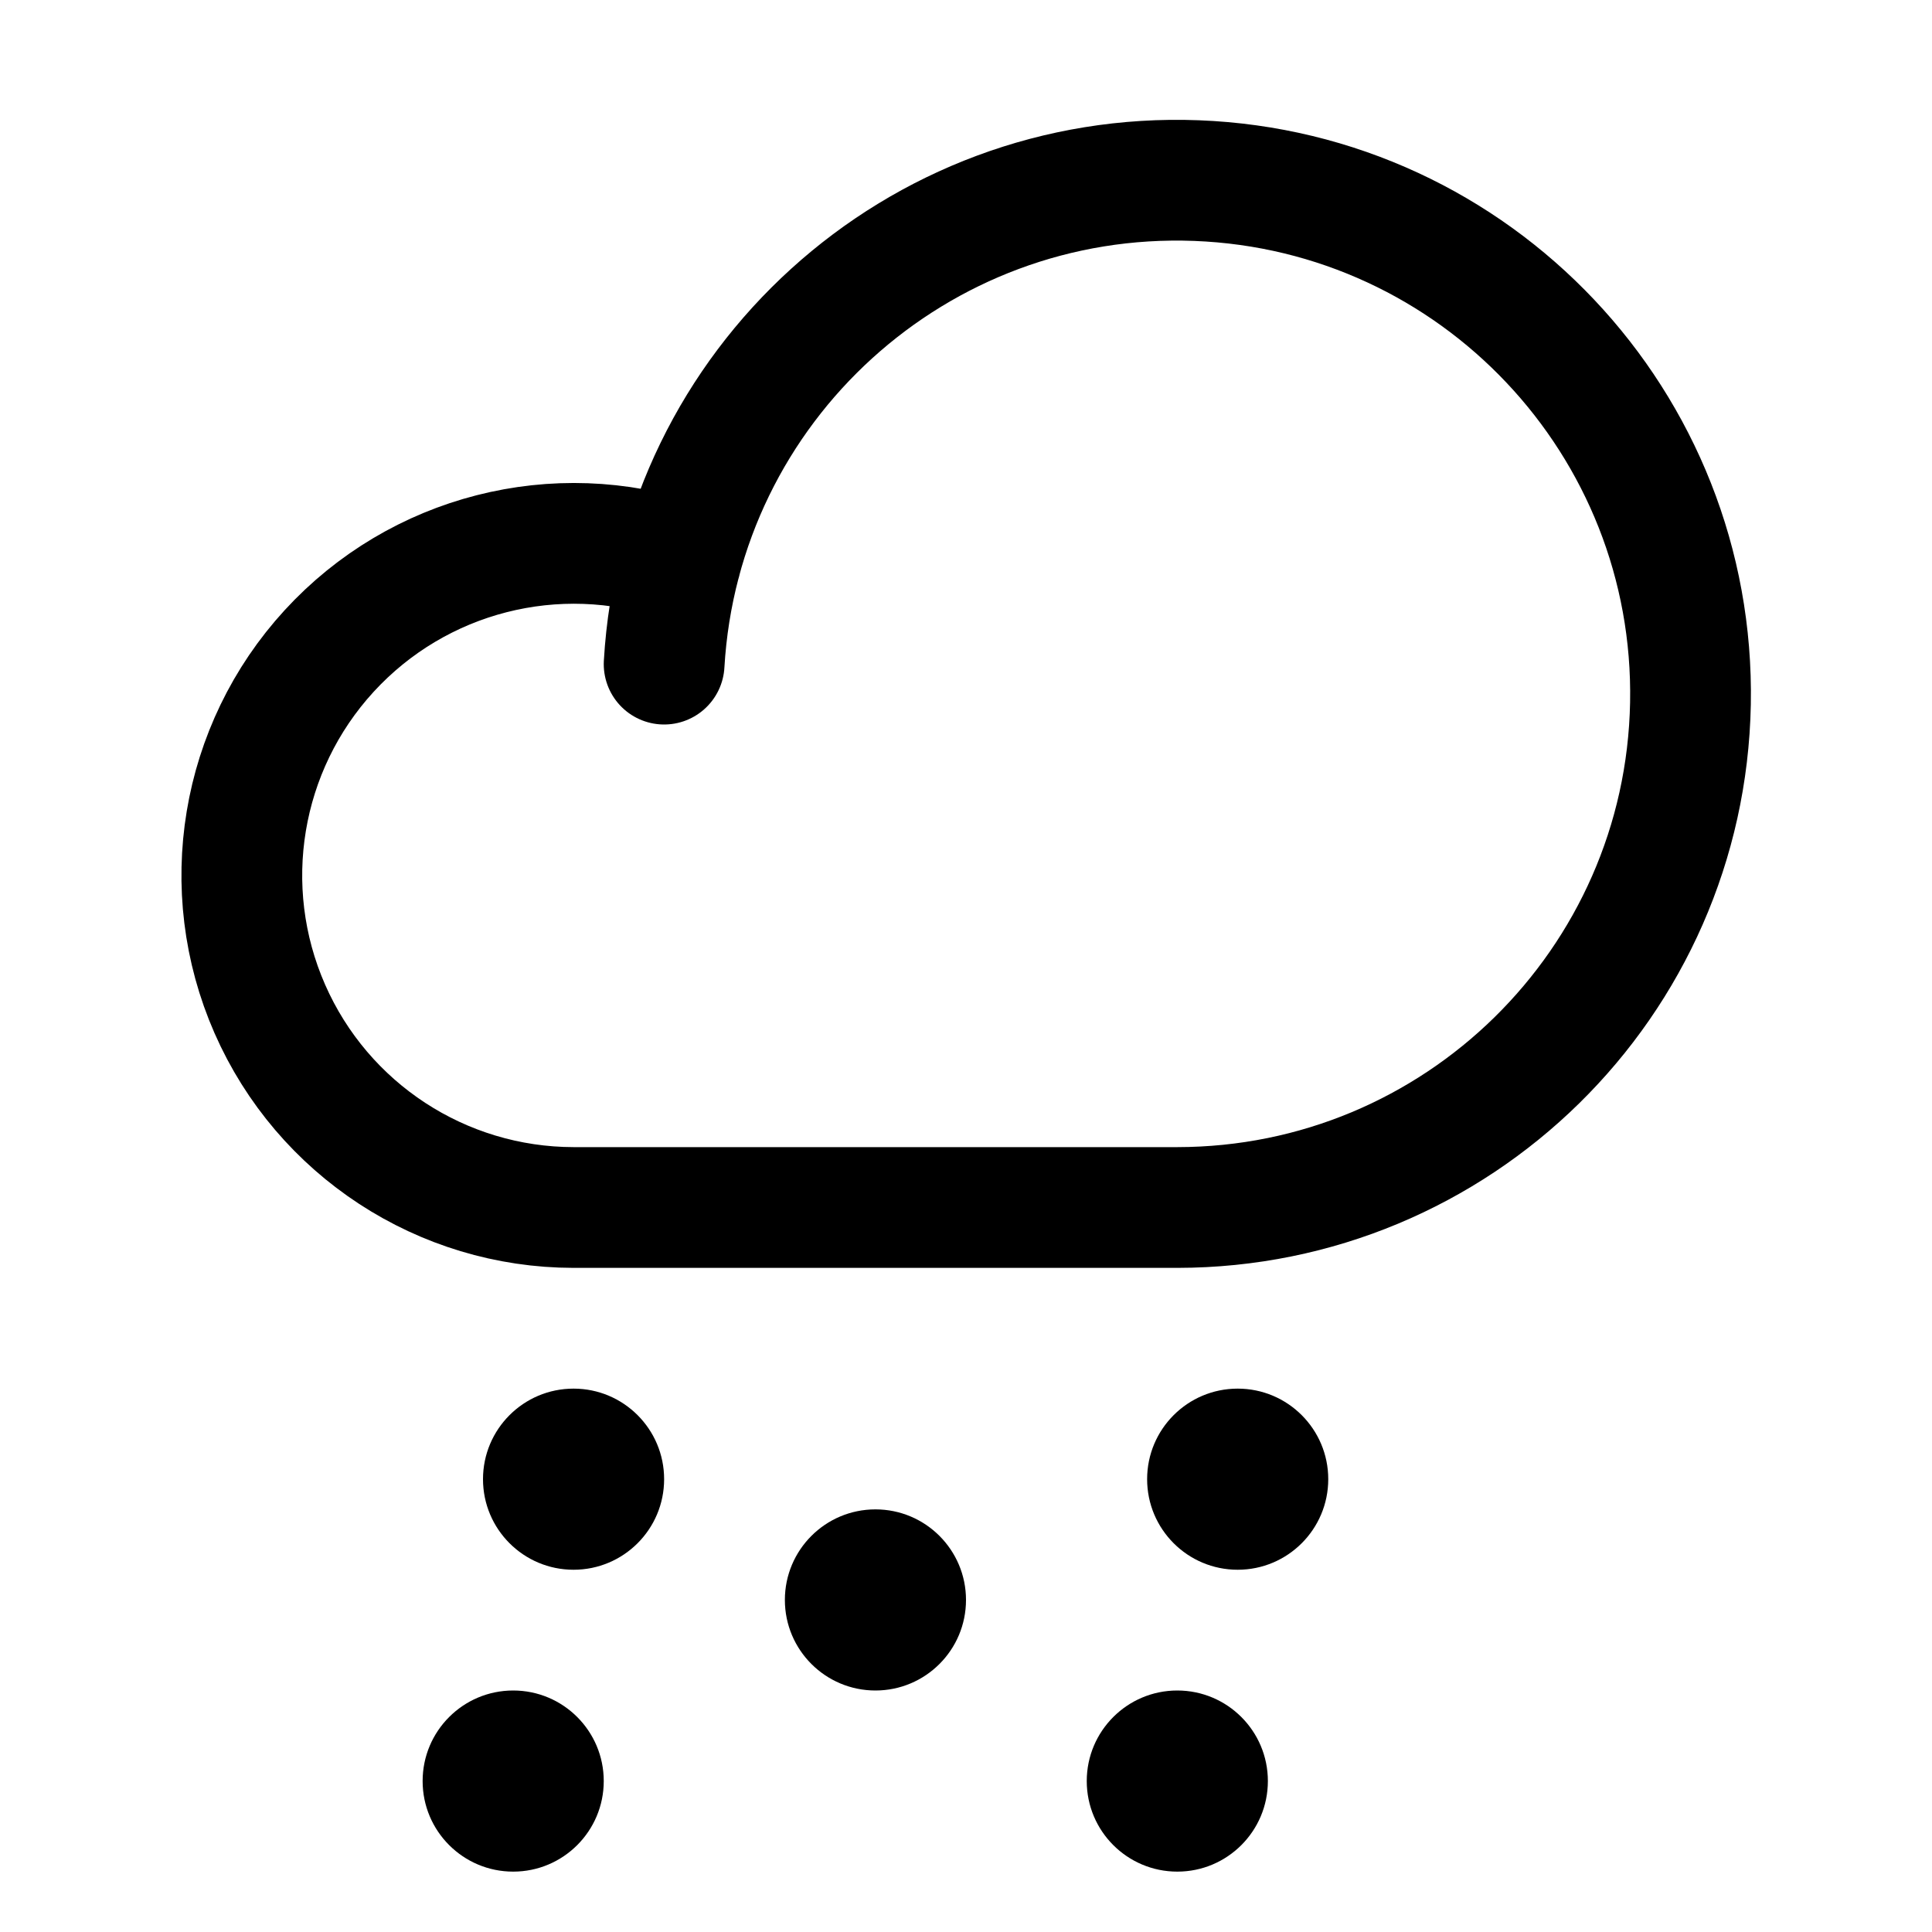
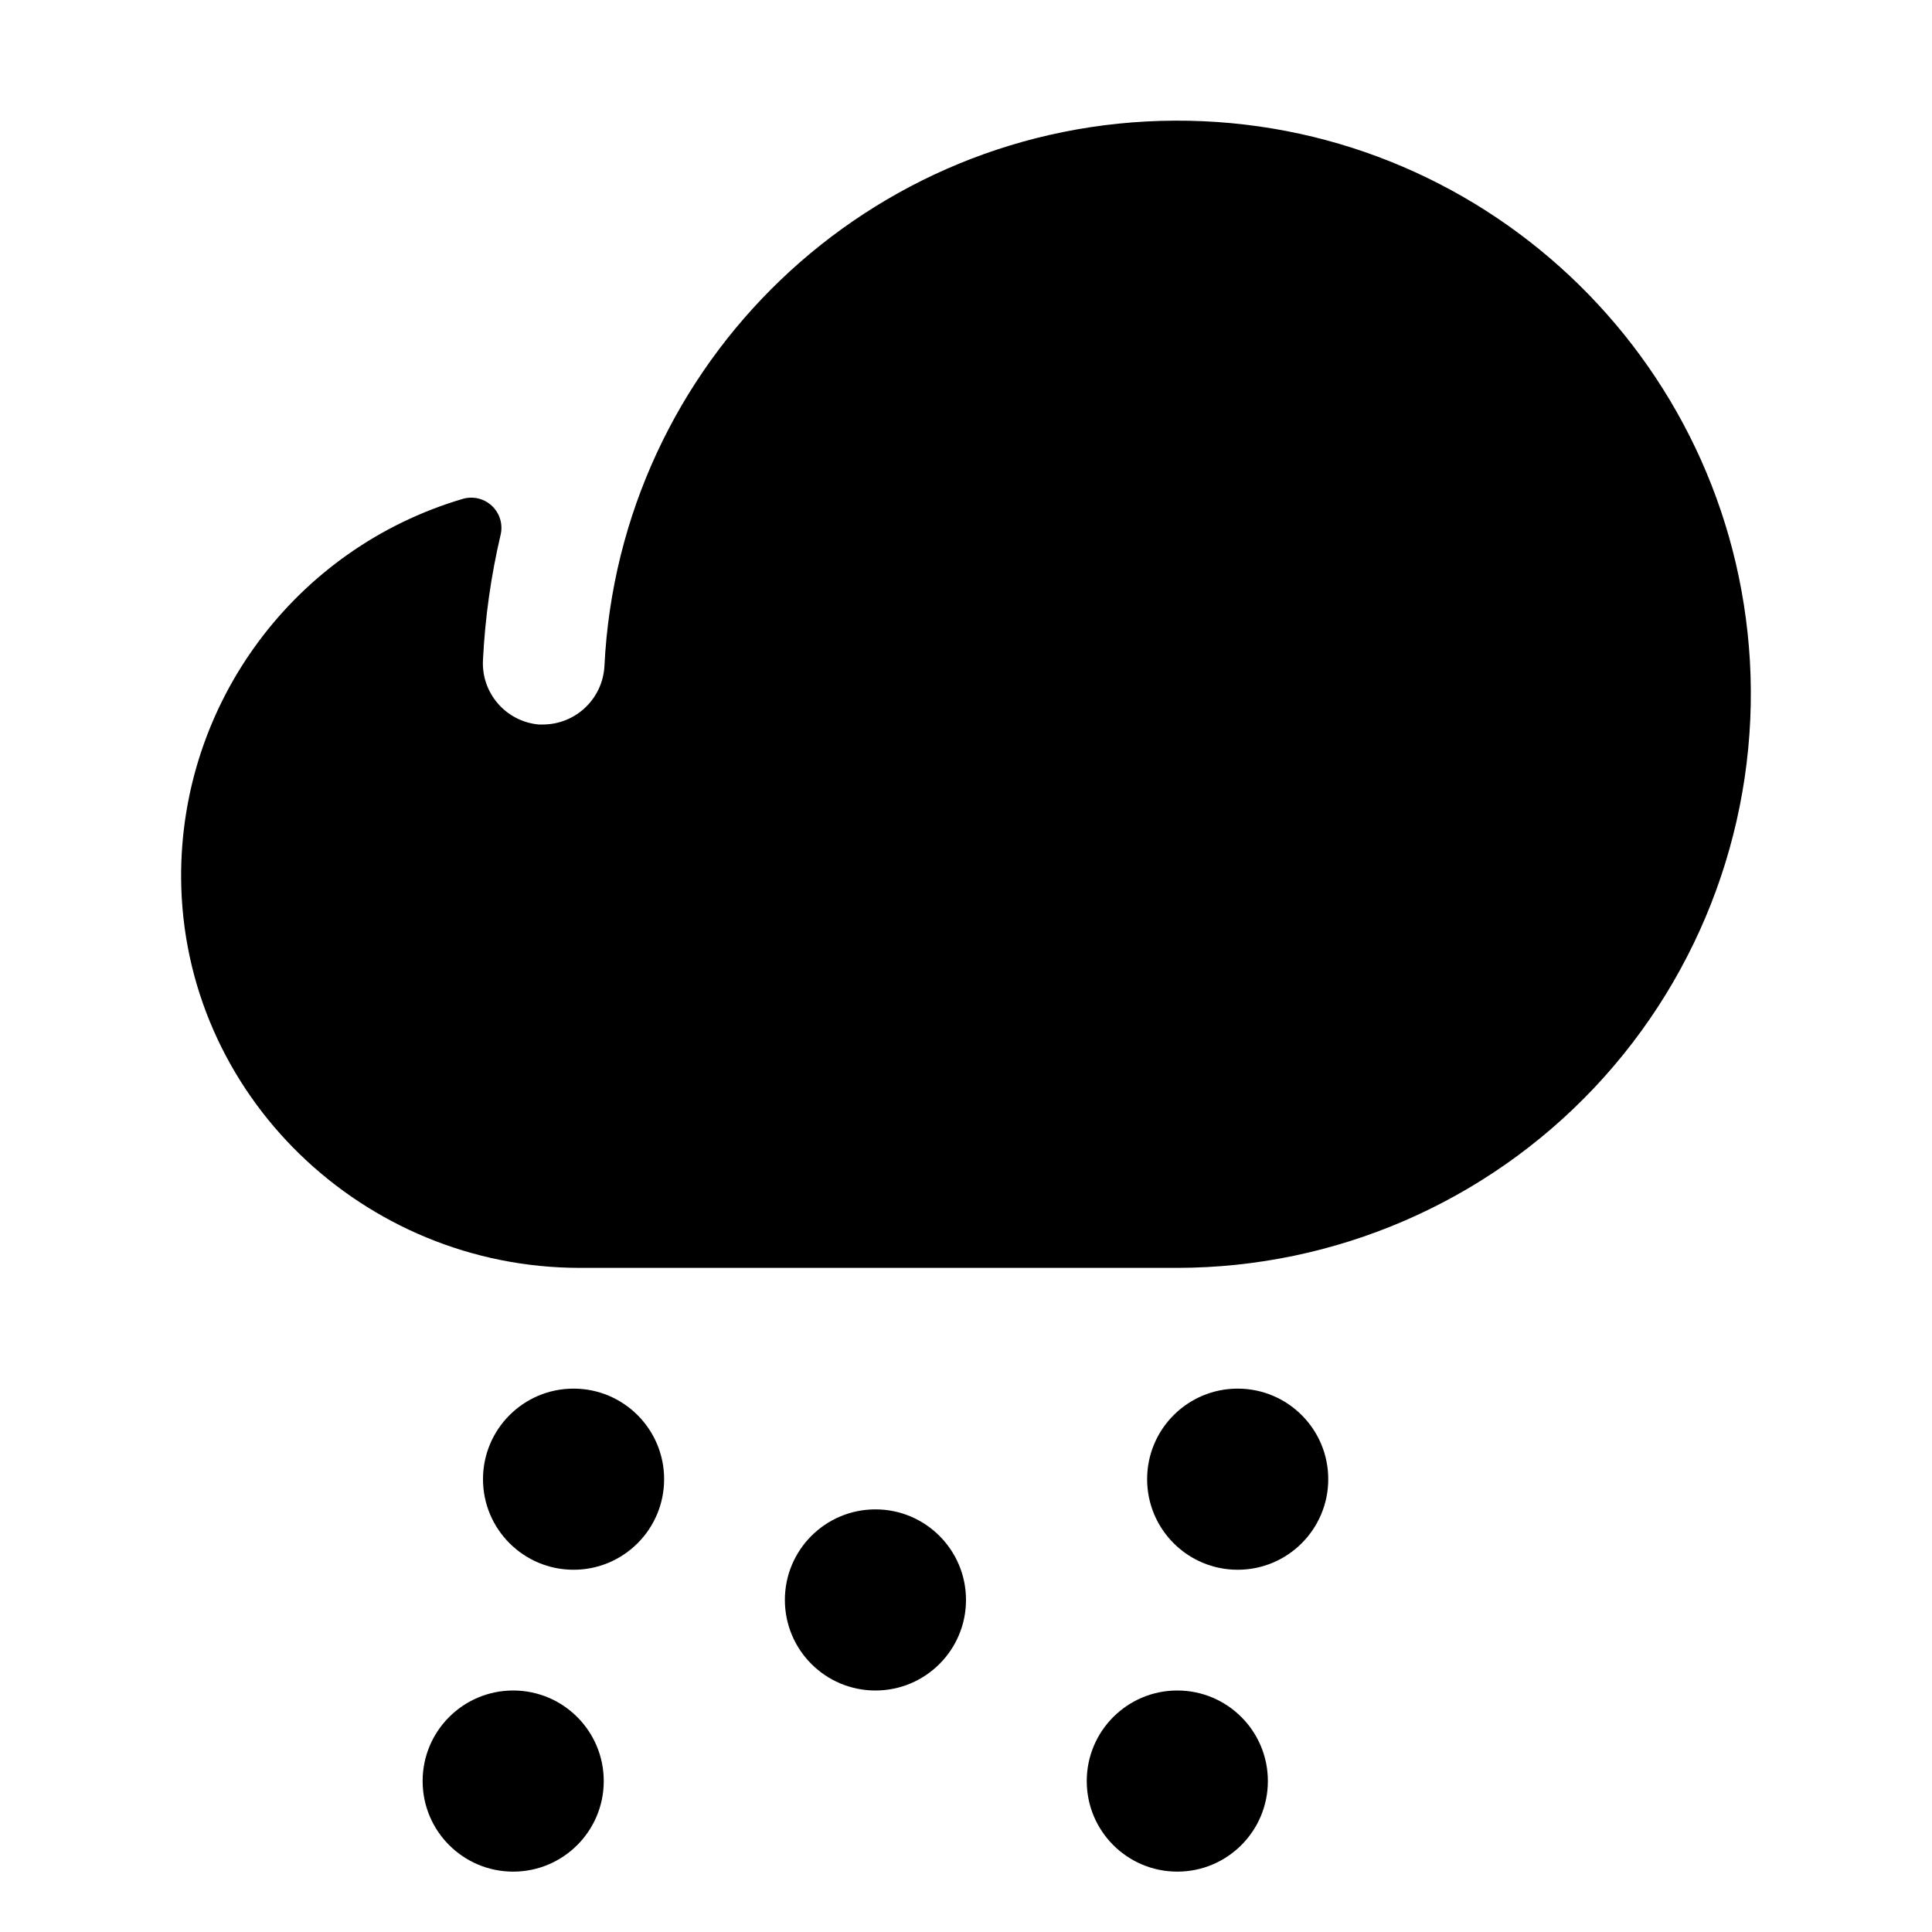
- <svg xmlns="http://www.w3.org/2000/svg" viewBox="0 0 256 256">
-   <rect width="256" height="256" fill="none" />
-   <circle cx="76" cy="196" r="12" />
-   <circle cx="116" cy="212" r="12" />
-   <circle cx="164" cy="196" r="12" />
-   <circle cx="68" cy="236" r="12" />
-   <circle cx="156" cy="236" r="12" />
-   <path d="M88,88a68.06,68.06,0,1,1,68,72H76A44,44,0,1,1,90.2,74.34" fill="none" stroke="currentColor" stroke-linecap="round" stroke-linejoin="round" stroke-width="16" />
+ <svg xmlns="http://www.w3.org/2000/svg" viewBox="0 0 256 256" fill="currentColor">
+   <path d="M88,196a12,12,0,1,1-12-12A12,12,0,0,1,88,196Zm28,4a12,12,0,1,0,12,12A12,12,0,0,0,116,200Zm48-16a12,12,0,1,0,12,12A12,12,0,0,0,164,184ZM68,224a12,12,0,1,0,12,12A12,12,0,0,0,68,224Zm88,0a12,12,0,1,0,12,12A12,12,0,0,0,156,224ZM231.87,87.55a76,76,0,0,0-151.78.73A8.18,8.18,0,0,1,72,96l-.6,0A8.14,8.14,0,0,1,64,87.39a92.48,92.48,0,0,1,2.33-16.51,4,4,0,0,0-5-4.78A52.09,52.09,0,0,0,24,116.36C24.2,145.07,48.12,168,76.84,168H156A76.08,76.08,0,0,0,231.87,87.55Z" />
</svg>
